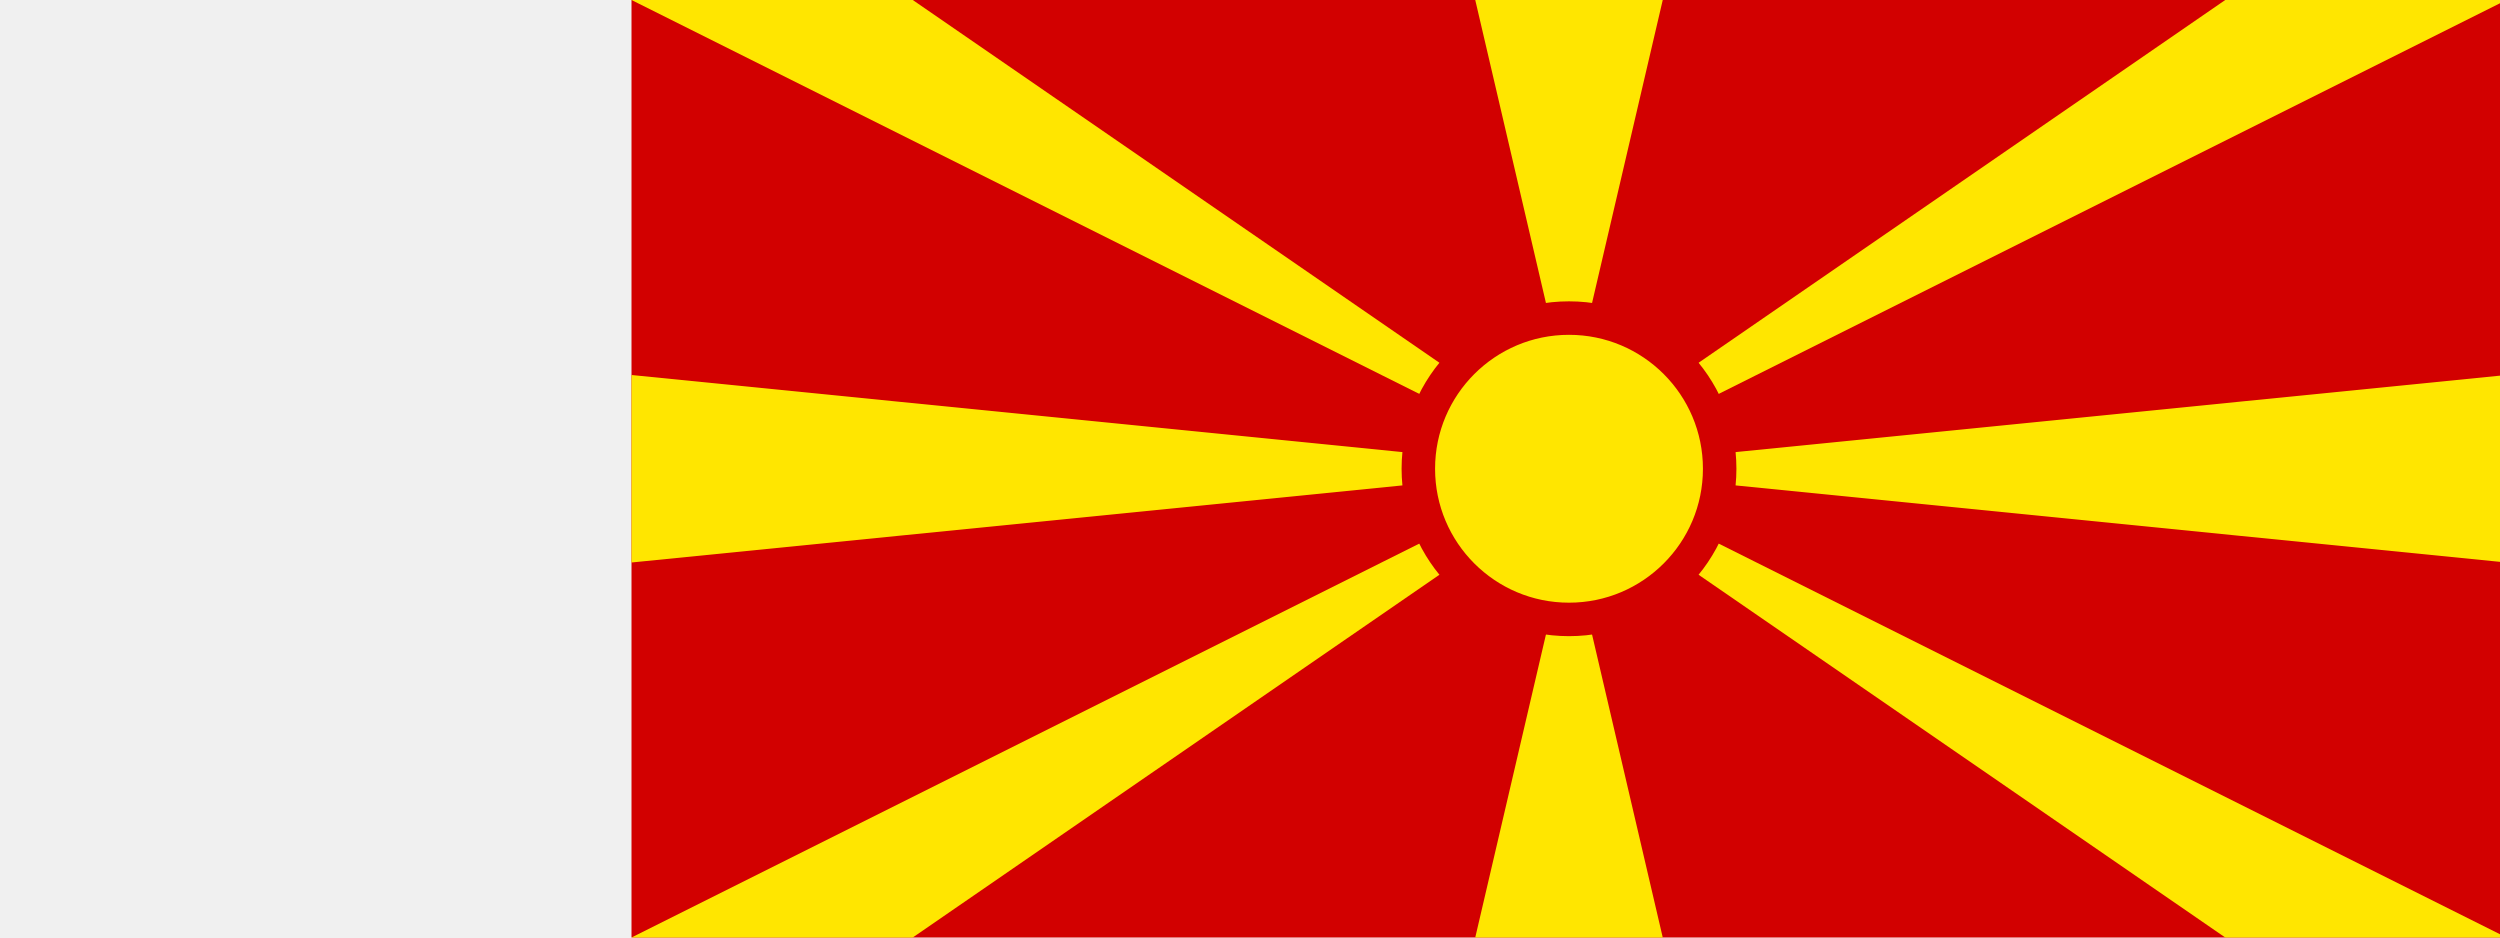
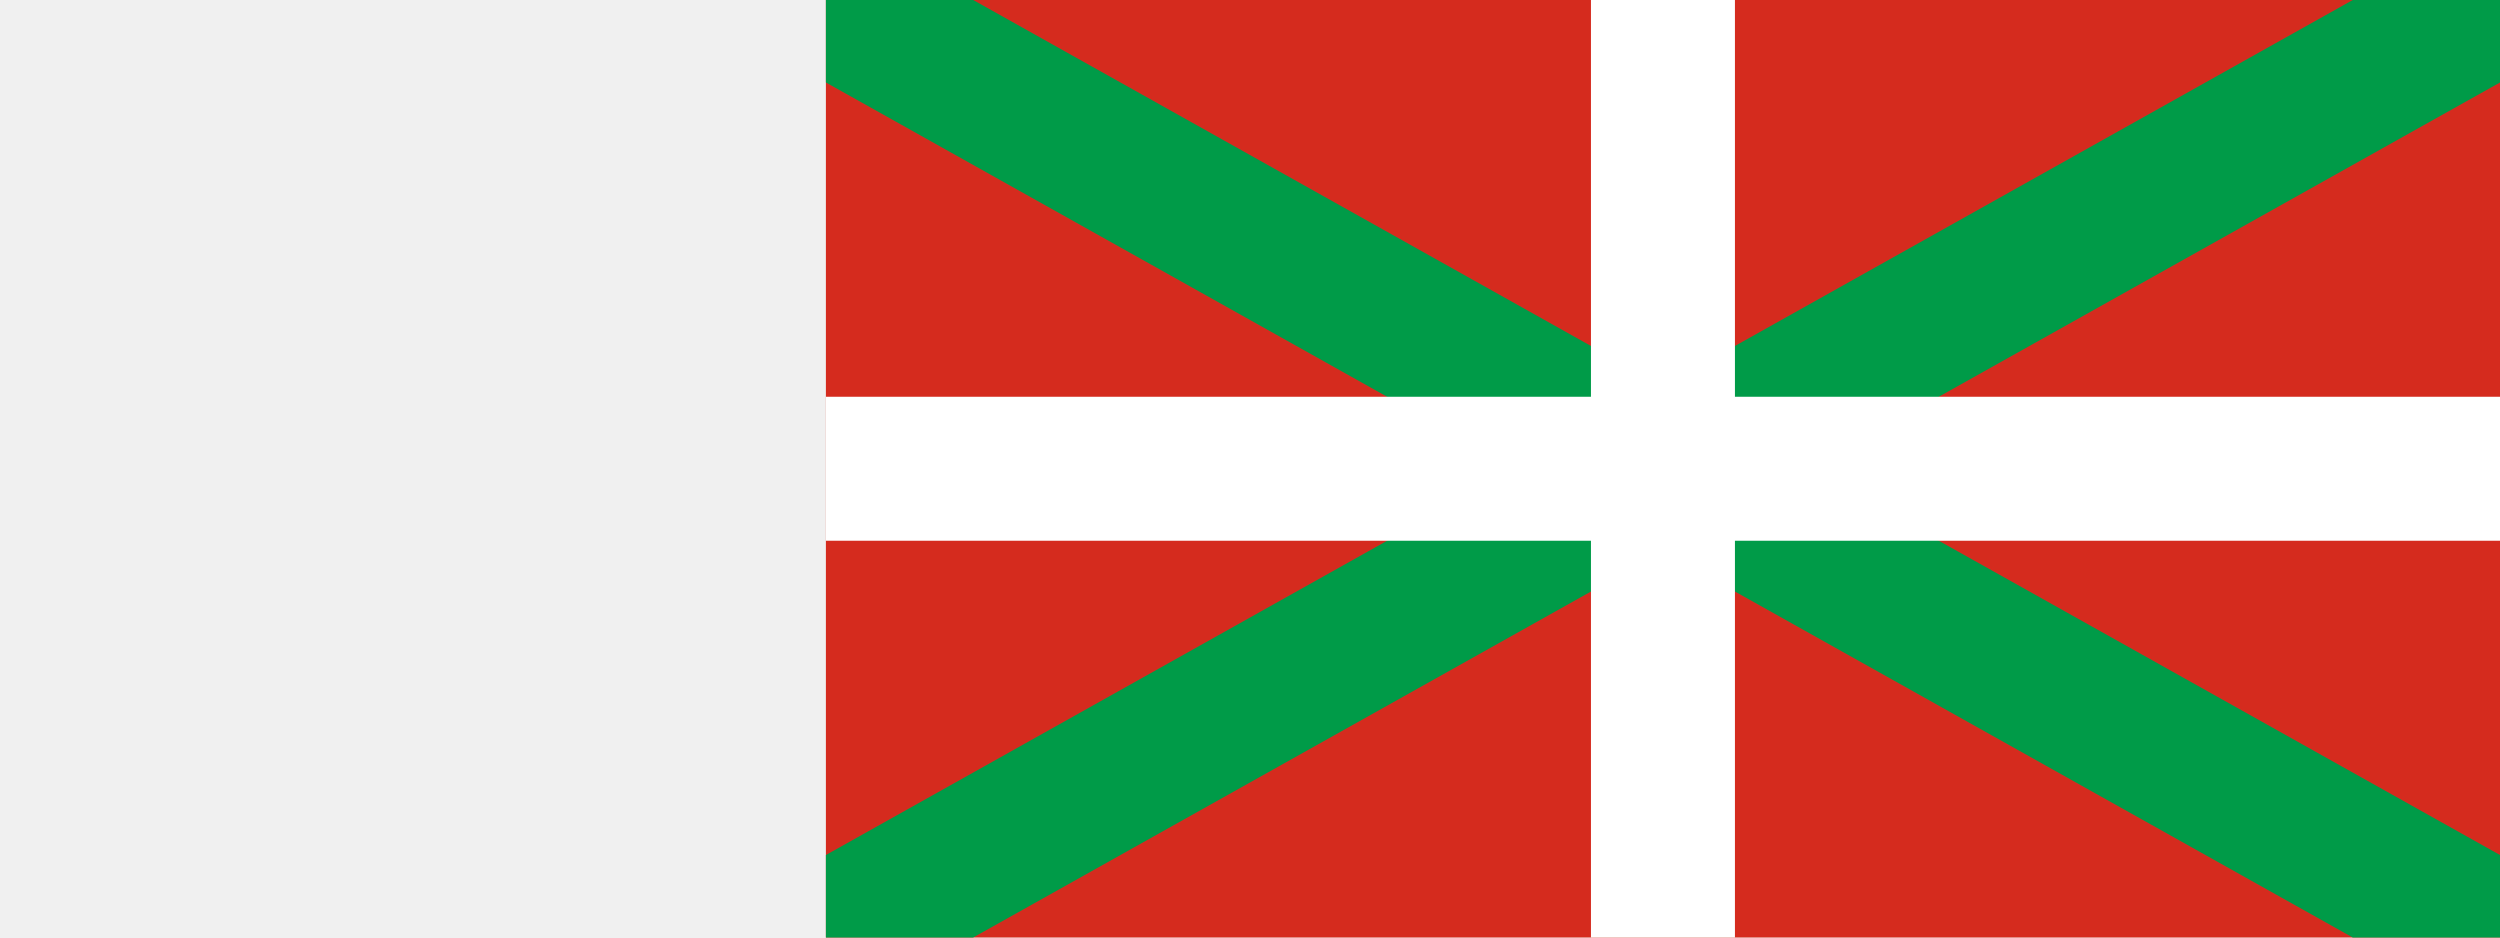
<svg xmlns="http://www.w3.org/2000/svg" xmlns:xlink="http://www.w3.org/1999/xlink" height="60" width="160" version="1.0" viewBox="-2100 -1470 933.333 350" id="svg2">
  <defs id="defs4">
    <path id="D" d="m -31.5,0 33,0 a 30,30 0 0 0 30,-30 l 0,-10 a 30,30 0 0 0 -30,-30 l -33,0 z m 13,-13 19,0 a 19,19 0 0 0 19,-19 l 0,-6 a 19,19 0 0 0 -19,-19 l -19,0 z" style="fill-rule:evenodd" />
    <path id="E" transform="translate(-31.5,0)" d="m 0,0 63,0 0,-13 -51,0 0,-18 40,0 0,-12 -40,0 0,-14 48,0 0,-13 -60,0 z" />
    <path id="e" d="m -26.25,0 52.5,0 0,-12 -40.5,0 0,-16 33,0 0,-12 -33,0 0,-11 39.25,0 0,-12 -51.25,0 z" />
    <g id="G">
      <clipPath id="gcut">
        <path d="m -31.5,0 0,-70 63,0 0,70 z M 0,-47 l 0,12 31.5,0 0,-12 z" id="path11" />
      </clipPath>
      <use xlink:href="#O" clip-path="url(#gcut)" id="use13" x="0" y="0" width="100%" height="100%" />
      <rect y="-35" x="5" height="10" width="26.5" id="rect15" />
      <rect y="-35" x="21.5" height="35" width="10" id="rect17" />
    </g>
    <path id="M" d="m -31.5,0 12,0 0,-48 14,48 11,0 14,-48 0,48 12,0 0,-70 -17.5,0 -14,48 -14,-48 -17.5,0 z" />
    <path id="O" d="M 0,0 A 31.5,35 0 0 0 0,-70 31.5,35 0 0 0 0,0 m 0,-13 a 18.5,22 0 0 0 0,-44 18.5,22 0 0 0 0,44" style="fill-rule:evenodd" />
    <path id="P" d="m -31.5,0 13,0 0,-26 28,0 a 22,22 0 0 0 0,-44 l -40,0 z m 13,-39 27,0 a 9,9 0 0 0 0,-18 l -27,0 z" style="fill-rule:evenodd" />
    <g id="R">
      <use xlink:href="#P" id="use23" x="0" y="0" width="100%" height="100%" />
      <path d="m 28,0 c 0,-10 0,-32 -15,-32 l -19,0 c 22,0 22,22 22,32" id="path25" />
    </g>
    <path id="S" d="m -15.75,-22 c 0,7 6.75,10.5 16.75,10.5 10,0 14.74,-3.25 14.75,-7.75 C 15.75,-33.5 -31,-24.5 -30.75,-49.5 -30.5,-71 -6,-70 3,-70 c 9,0 26,4 25.75,21.25 l -15.25,0 c 0,-7.5 -7,-10.25 -15,-10.25 -7.75,0 -13.25,1.25 -13.25,8.5 -0.25,11.75 46.25,4 46.25,28.75 C 31.5,-3.5 13.5,0 0,0 -11.5,0 -31.55,-4.5 -31.5,-22 Z" />
    <g id="star" style="fill:#ffffff">
      <g id="c">
        <path id="t" transform="matrix(0.9510565,0.309017,-0.309017,0.9510565,-0.309017,-0.04894348)" d="M 0,-1 0,0 0.5,0" />
        <use xlink:href="#t" transform="scale(-1,1)" id="use31" x="0" y="0" width="100%" height="100%" />
      </g>
      <use xlink:href="#c" transform="matrix(0.309017,0.9510565,-0.9510565,0.309017,0,0)" id="use33" x="0" y="0" width="100%" height="100%" />
      <use xlink:href="#c" transform="matrix(0.309017,-0.9510565,0.9510565,0.309017,0,0)" id="use35" x="0" y="0" width="100%" height="100%" />
      <use xlink:href="#c" transform="matrix(-0.809017,0.5877853,-0.5877853,-0.809017,0,0)" id="use37" x="0" y="0" width="100%" height="100%" />
      <use xlink:href="#c" transform="matrix(-0.809017,-0.5877853,0.5877853,-0.809017,0,0)" id="use39" x="0" y="0" width="100%" height="100%" />
    </g>
    <use id="star1" xlink:href="#star" transform="scale(31.5,31.5)" x="0" y="0" width="100%" height="100%" />
    <use id="star2" xlink:href="#star" transform="scale(26.25,26.25)" x="0" y="0" width="100%" height="100%" />
    <use id="star3" xlink:href="#star" transform="scale(21,21)" x="0" y="0" width="100%" height="100%" />
    <use id="star4" xlink:href="#star" transform="scale(15,15)" x="0" y="0" width="100%" height="100%" />
    <use id="star5" xlink:href="#star" transform="scale(10.5,10.5)" x="0" y="0" width="100%" height="100%" />
  </defs>
  <clipPath id="band">
    <circle r="735" id="circle53" cx="0" cy="0" />
  </clipPath>
-   <rect style="fill:#d20000" y="-1470" x="-1864.24" width="700" height="350" id="rect4256" />
-   <g style="fill:#ffe600" id="g4258" transform="matrix(12.5,0,0,12.5,-1864.24,-1470)">
-     <path d="M 0,0 8.4,0 28,13.5 47.6,0 56,0 0,28 8.4,28 28,14.5 47.6,28 56,28 Z m 56,11.2 0,5.6 -56,-5.6 0,0 0,5.6 z M 25.2,0 28,12 30.8,0 Z m 0,28 2.8,-12 2.8,12 z" id="path4260" />
-     <circle style="stroke:#d20000" cx="28" cy="14" r="4.5" id="circle4262" />
+   <g id="g875" transform="matrix(12.5,0,0,12.5,-1791.667,-1470)">
+     <path id="path2" d="M 0,0 V 28 H 50 V 0 Z" style="fill:#d52b1e" />
+     <path id="path4" transform="scale(0.05)" d="M 0,0 V 49.268 L 412.031,280 0,510.732 V 560 H 87.977 L 500,329.258 912.023,560 H 1000 V 510.732 L 587.969,280 1000,49.268 V 0 H 912.023 L 500,230.742 87.977,0 Z" style="color:#000000;font-style:normal;font-variant:normal;font-weight:normal;font-stretch:normal;font-size:medium;line-height:normal;font-family:sans-serif;font-variant-ligatures:normal;font-variant-position:normal;font-variant-caps:normal;font-variant-numeric:normal;font-variant-alternates:normal;font-feature-settings:normal;text-indent:0;text-align:start;text-decoration:none;text-decoration-line:none;text-decoration-style:solid;text-decoration-color:#000000;letter-spacing:normal;word-spacing:normal;text-transform:none;writing-mode:lr-tb;direction:ltr;text-orientation:mixed;dominant-baseline:auto;baseline-shift:baseline;text-anchor:start;white-space:normal;shape-padding:0;clip-rule:nonzero;display:inline;overflow:visible;visibility:visible;opacity:1;isolation:auto;mix-blend-mode:normal;color-interpolation:sRGB;color-interpolation-filters:linearRGB;solid-color:#000000;solid-opacity:1;vector-effect:none;fill:#009b48;fill-opacity:1;fill-rule:nonzero;stroke:none;stroke-width:86;stroke-linecap:butt;stroke-linejoin:miter;stroke-miterlimit:4;stroke-dasharray:none;stroke-dashoffset:0;stroke-opacity:1;color-rendering:auto;image-rendering:auto;shape-rendering:auto;text-rendering:auto;enable-background:accumulate" />
+     <path id="path6" d="M 25,0 V 28 M 0,14 h 50" style="stroke:#ffffff;stroke-width:4.3" />
  </g>
</svg>
